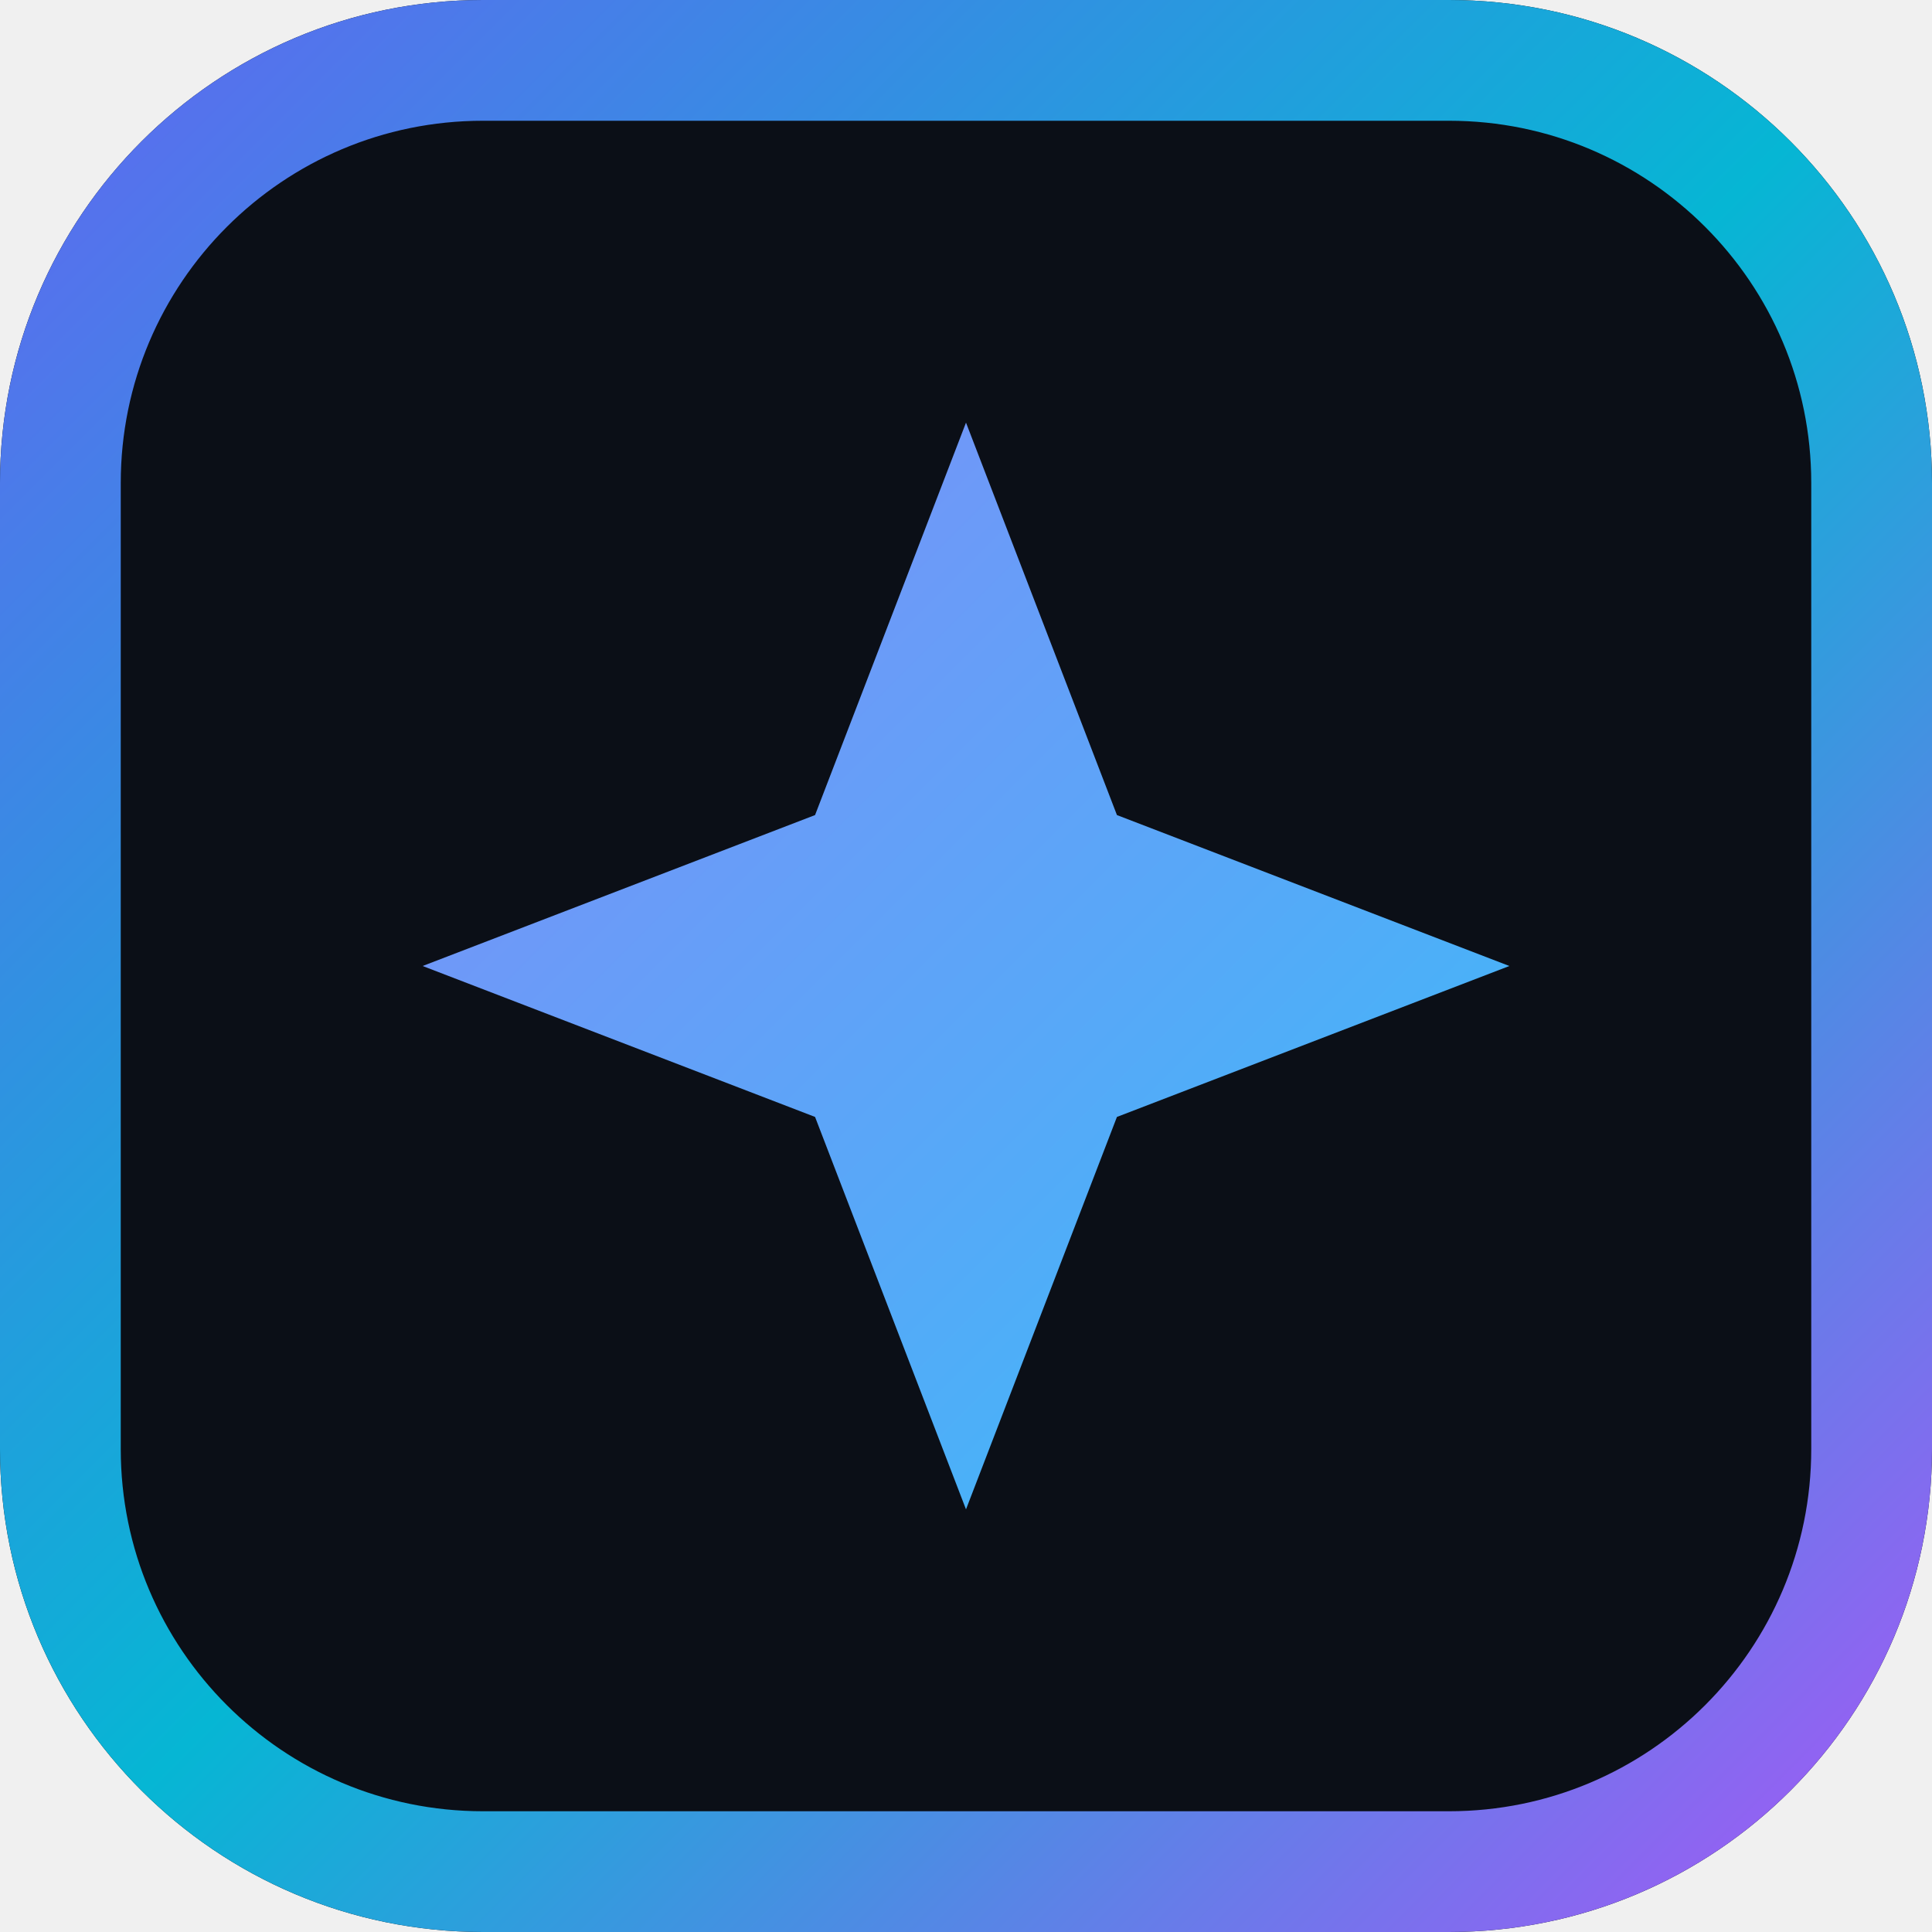
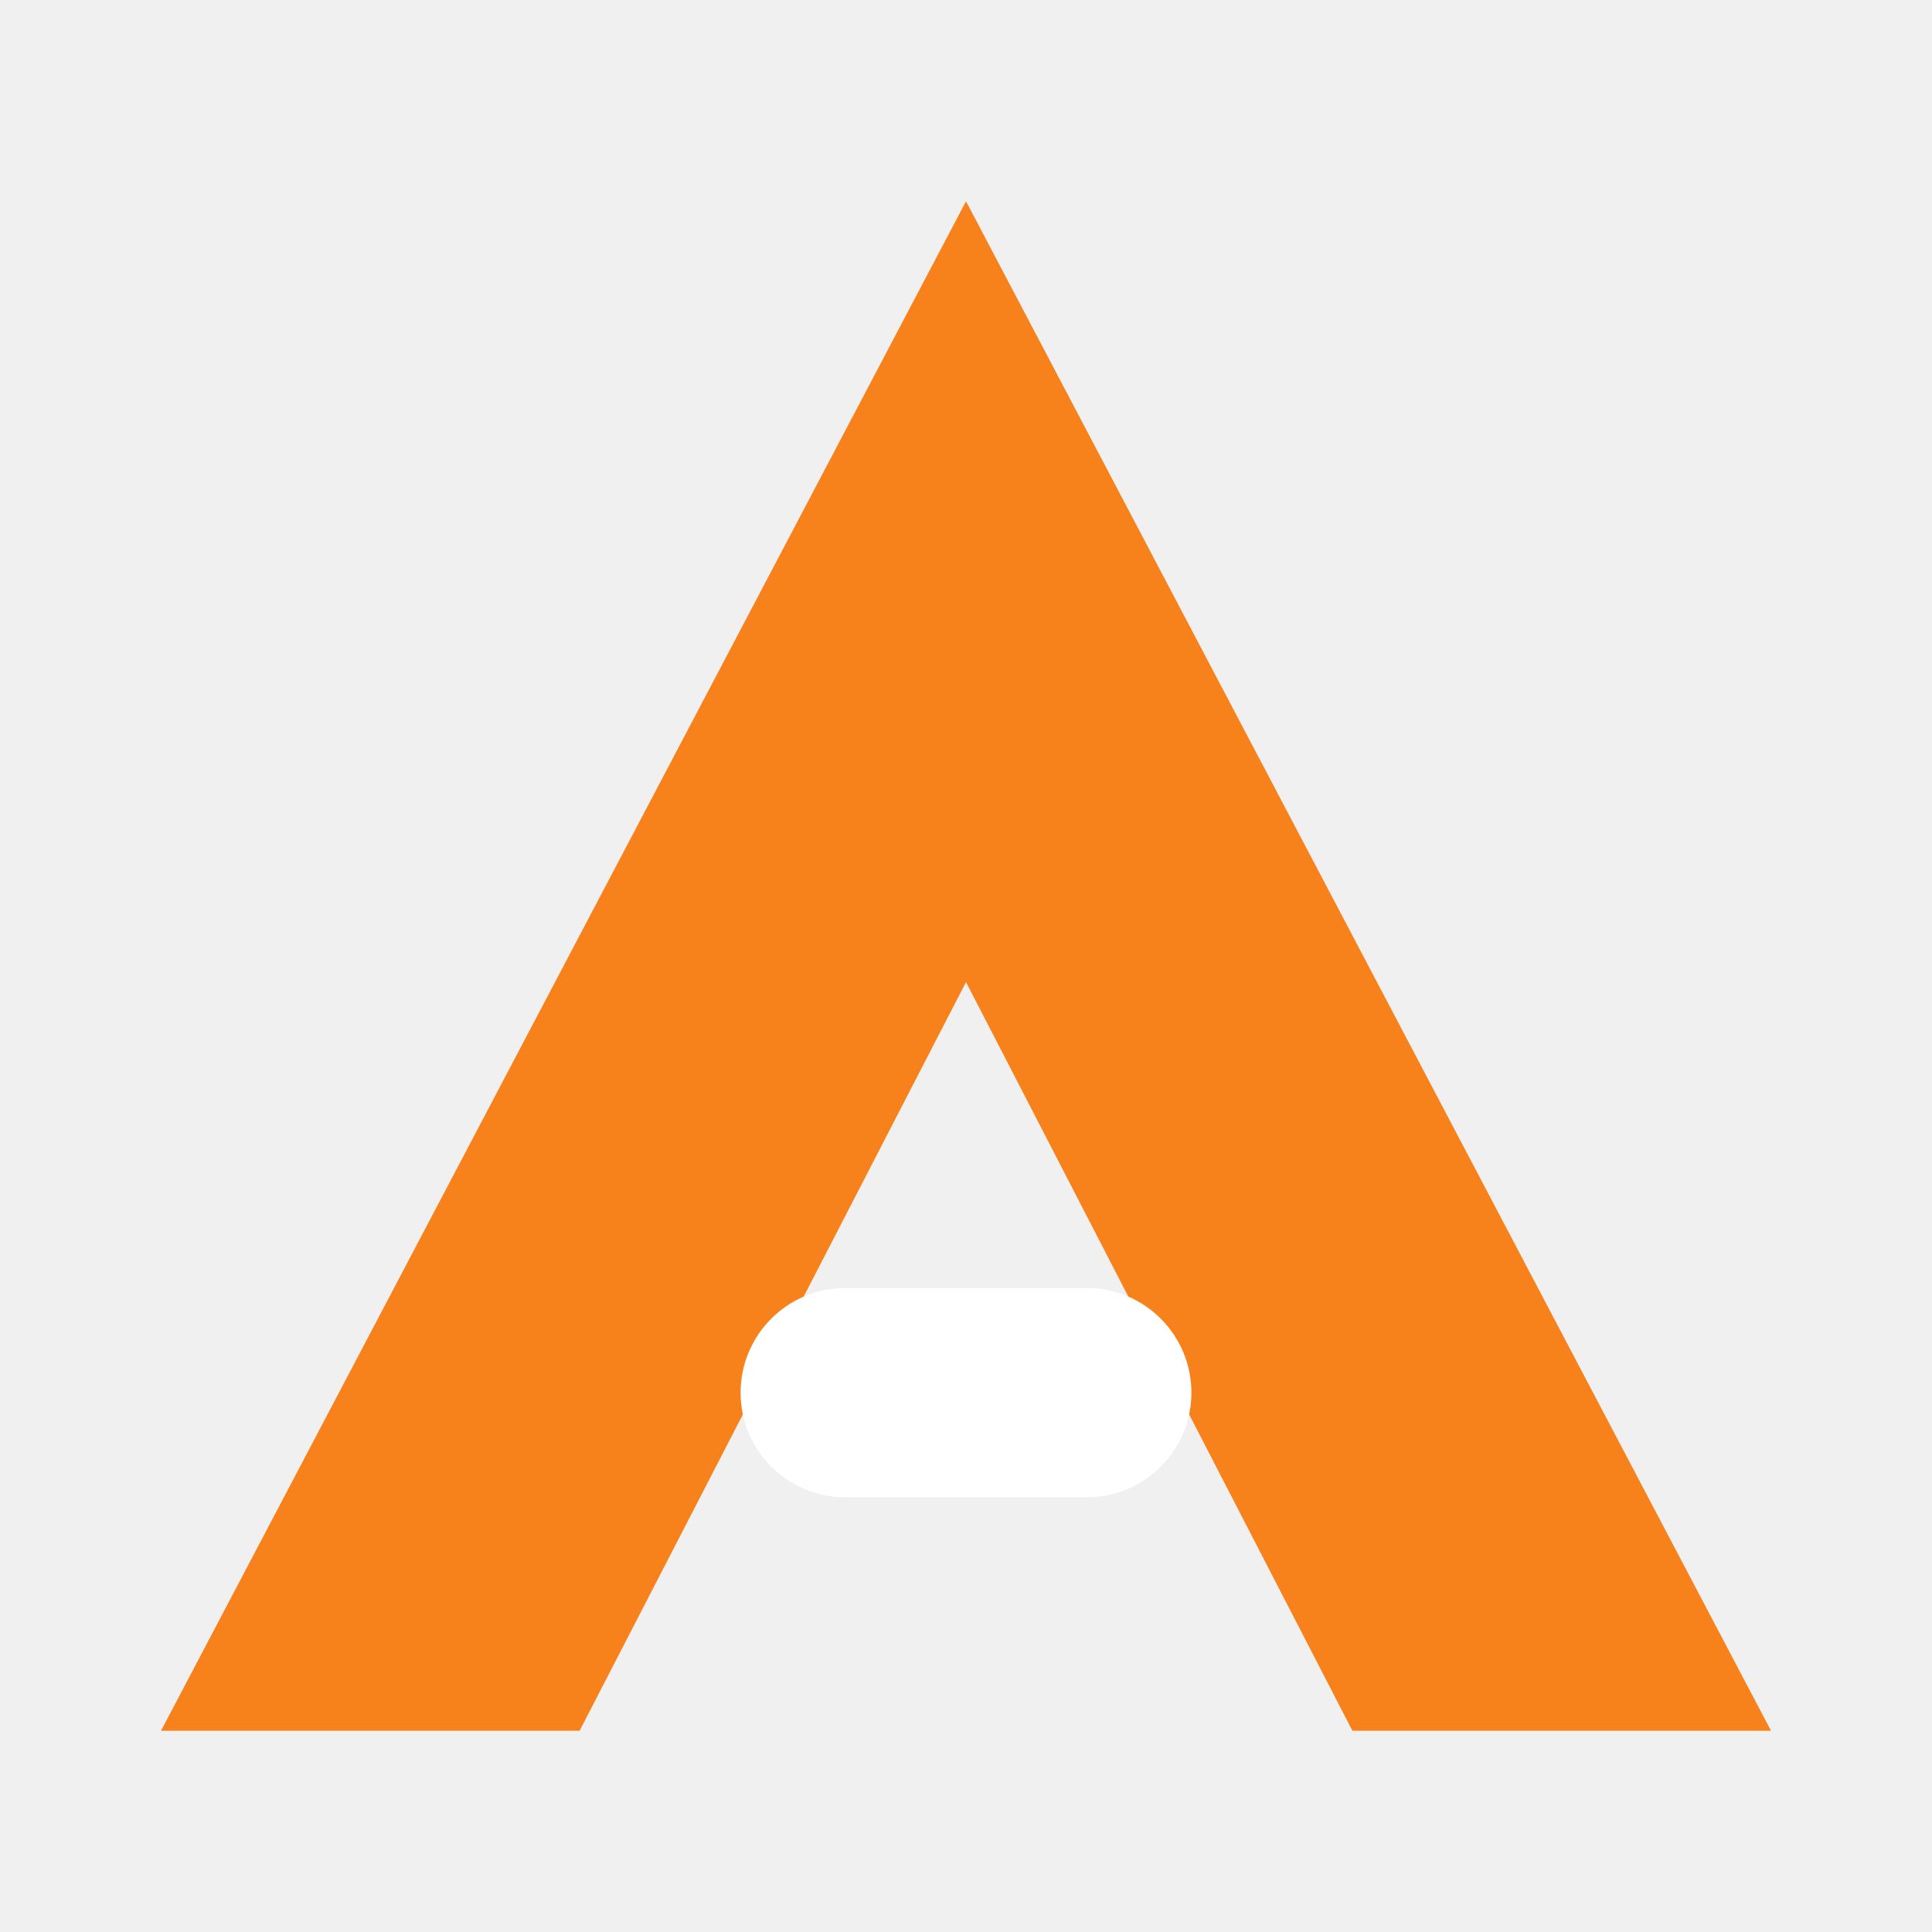
- <svg xmlns="http://www.w3.org/2000/svg" viewBox="0 0 32 32" fill="none">
-   <rect width="32" height="32" rx="8" fill="#0B0F17" />
-   <rect x="1" y="1" width="30" height="30" rx="7" stroke="url(#paint0_linear)" stroke-width="2" />
-   <path d="M16 7L18.5 13.5L25 16L18.5 18.5L16 25L13.5 18.5L7 16L13.5 13.5L16 7Z" fill="url(#paint1_linear)" />
-   <defs>
-     <linearGradient id="paint0_linear" x1="0" y1="0" x2="32" y2="32" gradientUnits="userSpaceOnUse">
-       <stop stop-color="#6366F1" />
-       <stop offset="0.5" stop-color="#06B6D4" />
-       <stop offset="1" stop-color="#A855F7" />
-     </linearGradient>
-     <linearGradient id="paint1_linear" x1="7" y1="7" x2="25" y2="25" gradientUnits="userSpaceOnUse">
-       <stop stop-color="#818CF8" />
-       <stop offset="1" stop-color="#38BDF8" />
-     </linearGradient>
-   </defs>
+ <svg xmlns="http://www.w3.org/2000/svg" viewBox="0 0 24 24" fill="none">
+   <path d="M12 2.5 22 21.5h-5.2L12 12.2 7.2 21.5H2L12 2.5Z" fill="#F7821B" />
+   <rect x="9.2" y="16" width="5.6" height="2.6" rx="1.3" fill="#ffffff" />
</svg>
